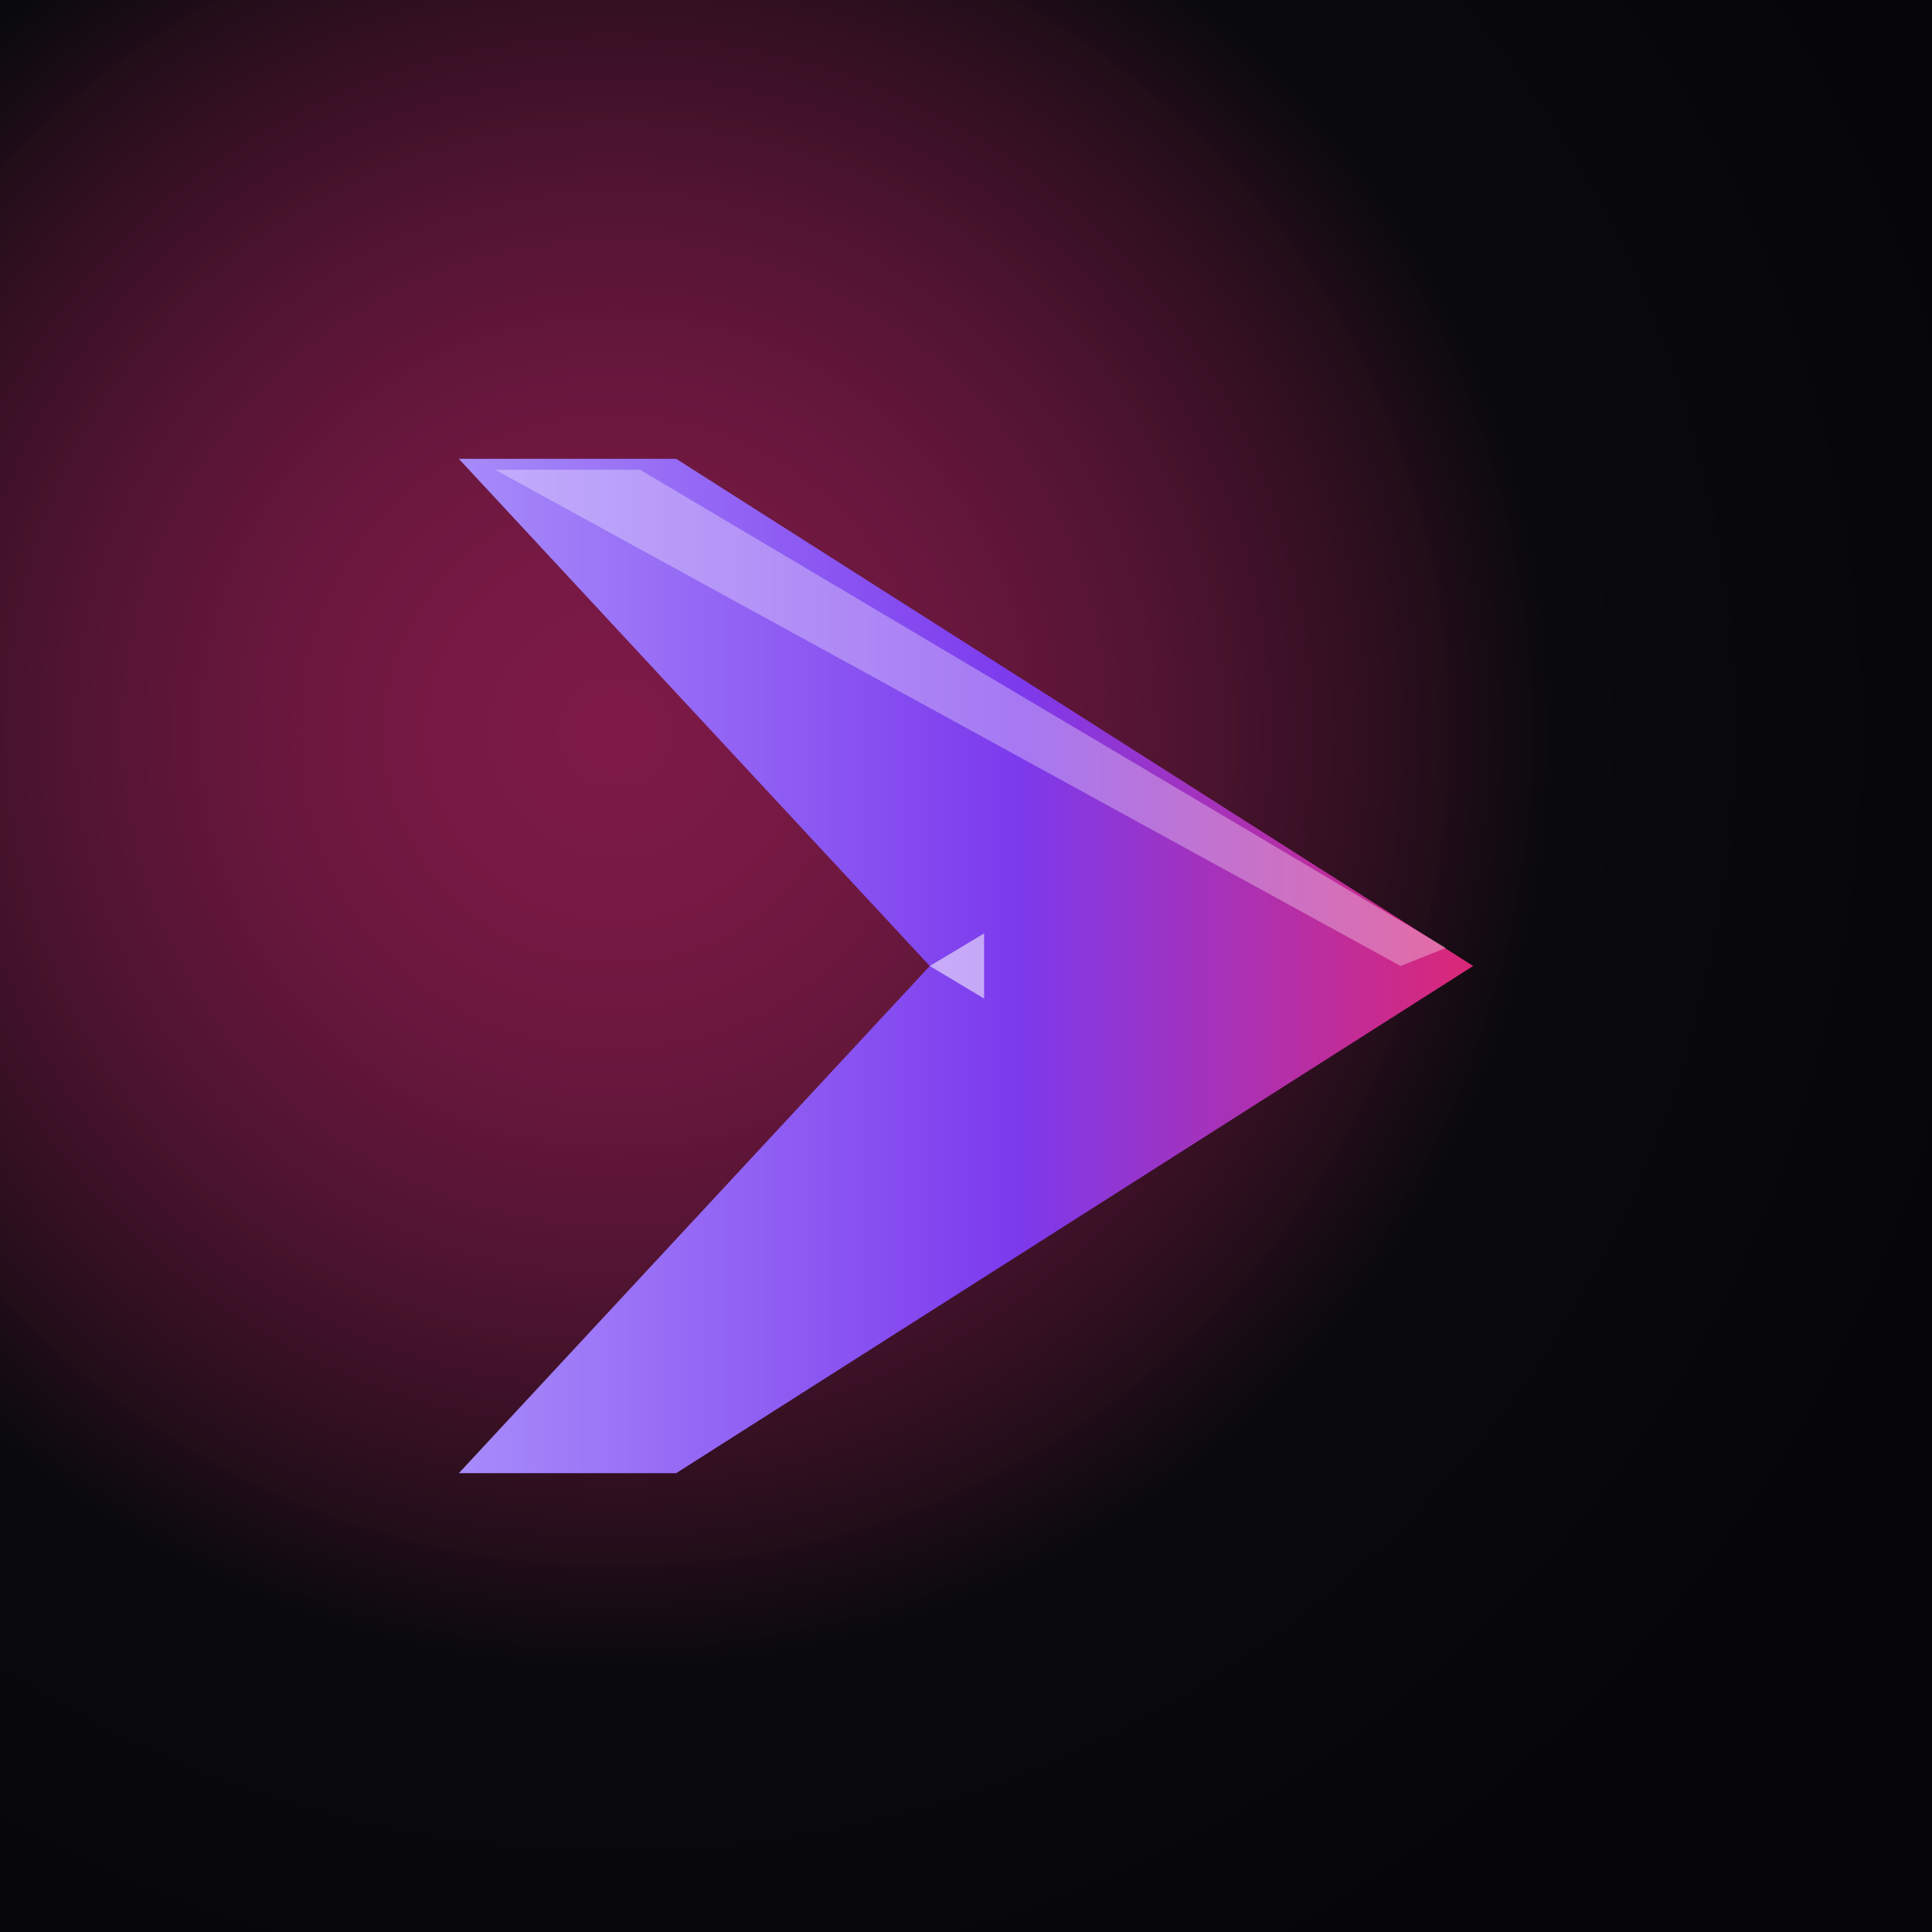
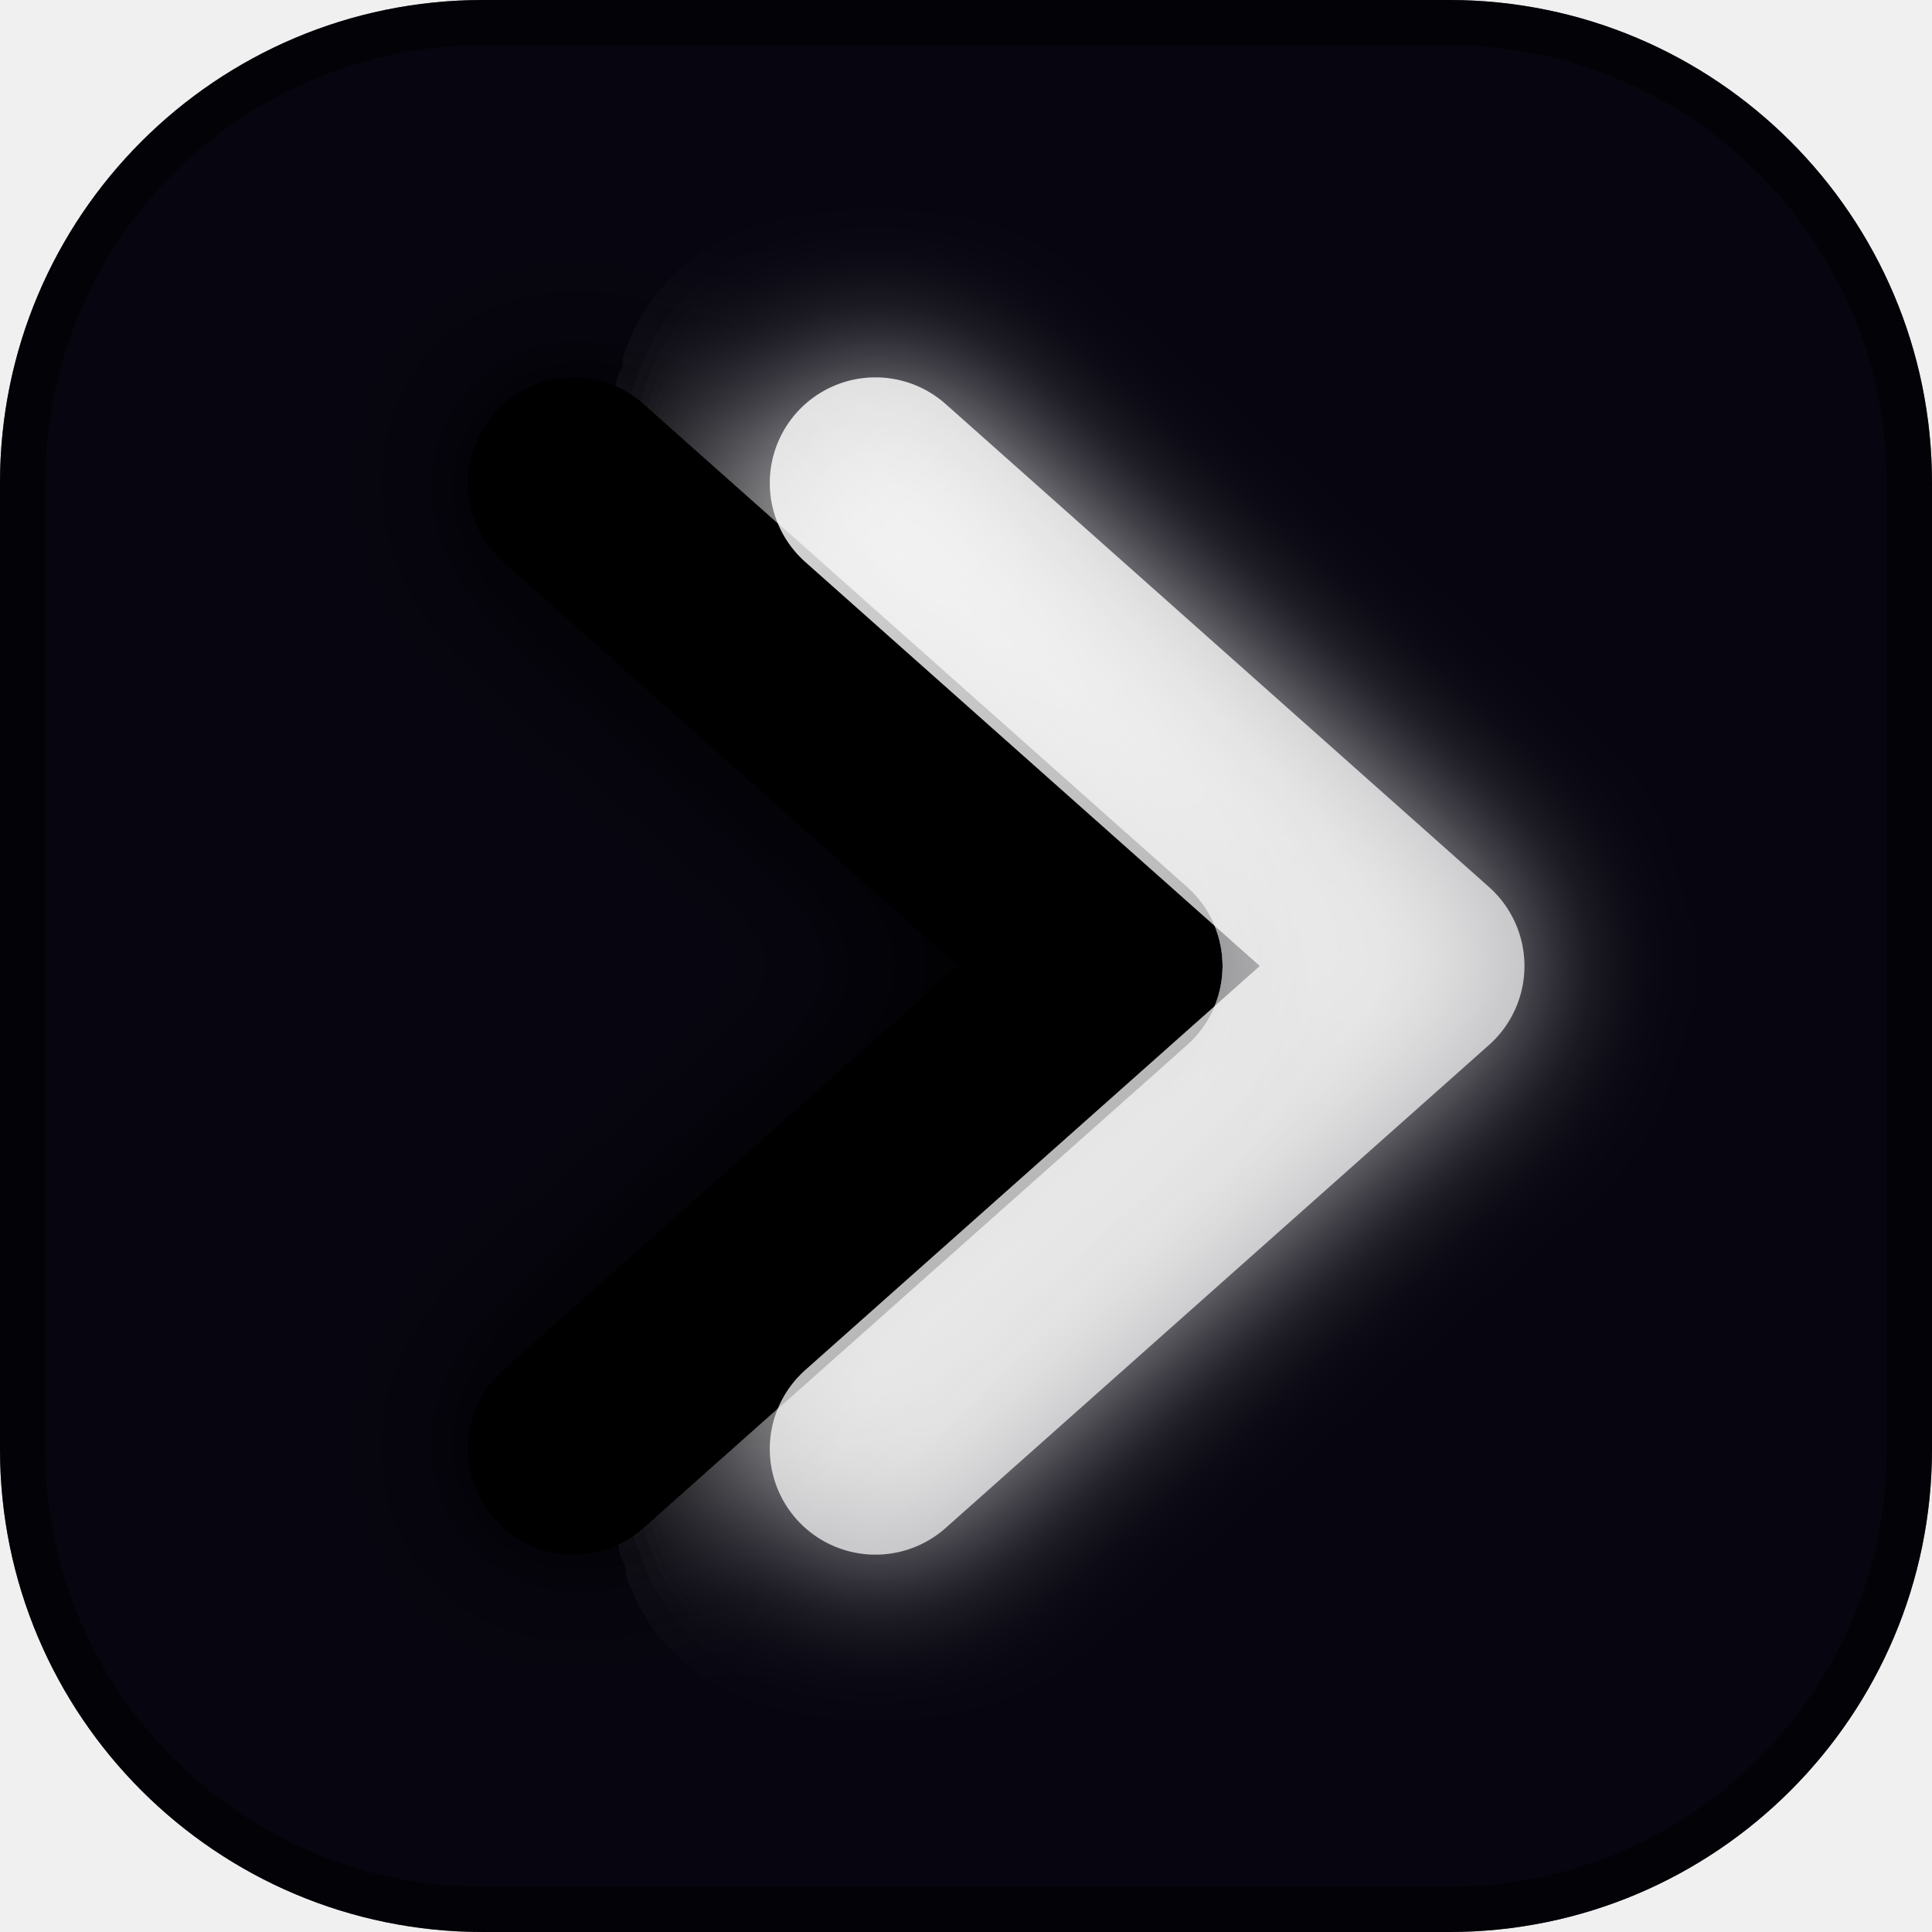
<svg xmlns="http://www.w3.org/2000/svg" viewBox="0 0 64 64">
  <defs>
-     <radialGradient id="bg" cx="32%" cy="38%" r="80%">
-       <stop offset="0%" stop-color="#DB2777" stop-opacity="0.55" />
-       <stop offset="60%" stop-color="#0a0a0d" />
-       <stop offset="100%" stop-color="#050507" />
-     </radialGradient>
-     <linearGradient id="g" x1="4" y1="32" x2="60" y2="32" gradientUnits="userSpaceOnUse">
-       <stop offset="0%" stop-color="#A78BFA" />
-       <stop offset="55%" stop-color="#7C3AED" />
-       <stop offset="100%" stop-color="#DB2777" />
+     <linearGradient id="g" x1="0" y1="0" x2="64" y2="64" gradientUnits="userSpaceOnUse">
+       <stop offset="0%" stop-color="oklch(0.55 0.22 285)" />
+       <stop offset="55%" stop-color="oklch(0.65 0.2 280)" />
+       <stop offset="100%" stop-color="oklch(0.72 0.18 265)" />
    </linearGradient>
+     <linearGradient id="gi" x1="0" y1="0" x2="64" y2="64" gradientUnits="userSpaceOnUse">
+       <stop offset="0%" stop-color="white" stop-opacity="0.95" />
+       <stop offset="100%" stop-color="white" stop-opacity="0.55" />
+     </linearGradient>
+     <filter id="glow" x="-50%" y="-50%" width="200%" height="200%">
+       <feGaussianBlur stdDeviation="2.5" result="b" />
+       <feMerge>
+         <feMergeNode in="b" />
+         <feMergeNode in="SourceGraphic" />
+       </feMerge>
+     </filter>
  </defs>
-   <rect width="64" height="64" rx="0" ry="0" fill="#0a0a0d" />
-   <rect width="64" height="64" rx="0" ry="0" fill="url(#bg)" />
-   <g transform="translate(12.8 12.8) scale(0.6)">
-     <path d="M 4 4 L 16 4 L 60 32 L 30 32 Z" fill="url(#g)" />
-     <path d="M 4 60 L 16 60 L 60 32 L 30 32 Z" fill="url(#g)" />
-     <path d="M 6 4.6 L 14 4.6 L 58.5 31 L 56 32 Z" fill="#FFF" opacity="0.32" />
-     <path d="M 30 32 L 33 30.2 L 33 33.8 Z" fill="#FFF" opacity="0.55" />
+   <rect width="64" height="64" rx="16" fill="#080612" />
+   <rect width="64" height="64" rx="16" fill="url(#g)" opacity="0.18" />
+   <rect x="0.75" y="0.75" width="62.5" height="62.5" rx="15.25" fill="none" stroke="url(#g)" stroke-opacity="0.5" stroke-width="1.5" />
+   <g filter="url(#glow)">
+     <path d="M19 16 L37 32 L19 48" stroke="url(#g)" stroke-width="7" stroke-linecap="round" stroke-linejoin="round" fill="none" />
+     <path d="M29 16 L47 32 L29 48" stroke="url(#gi)" stroke-width="7" stroke-linecap="round" stroke-linejoin="round" fill="none" />
  </g>
</svg>
